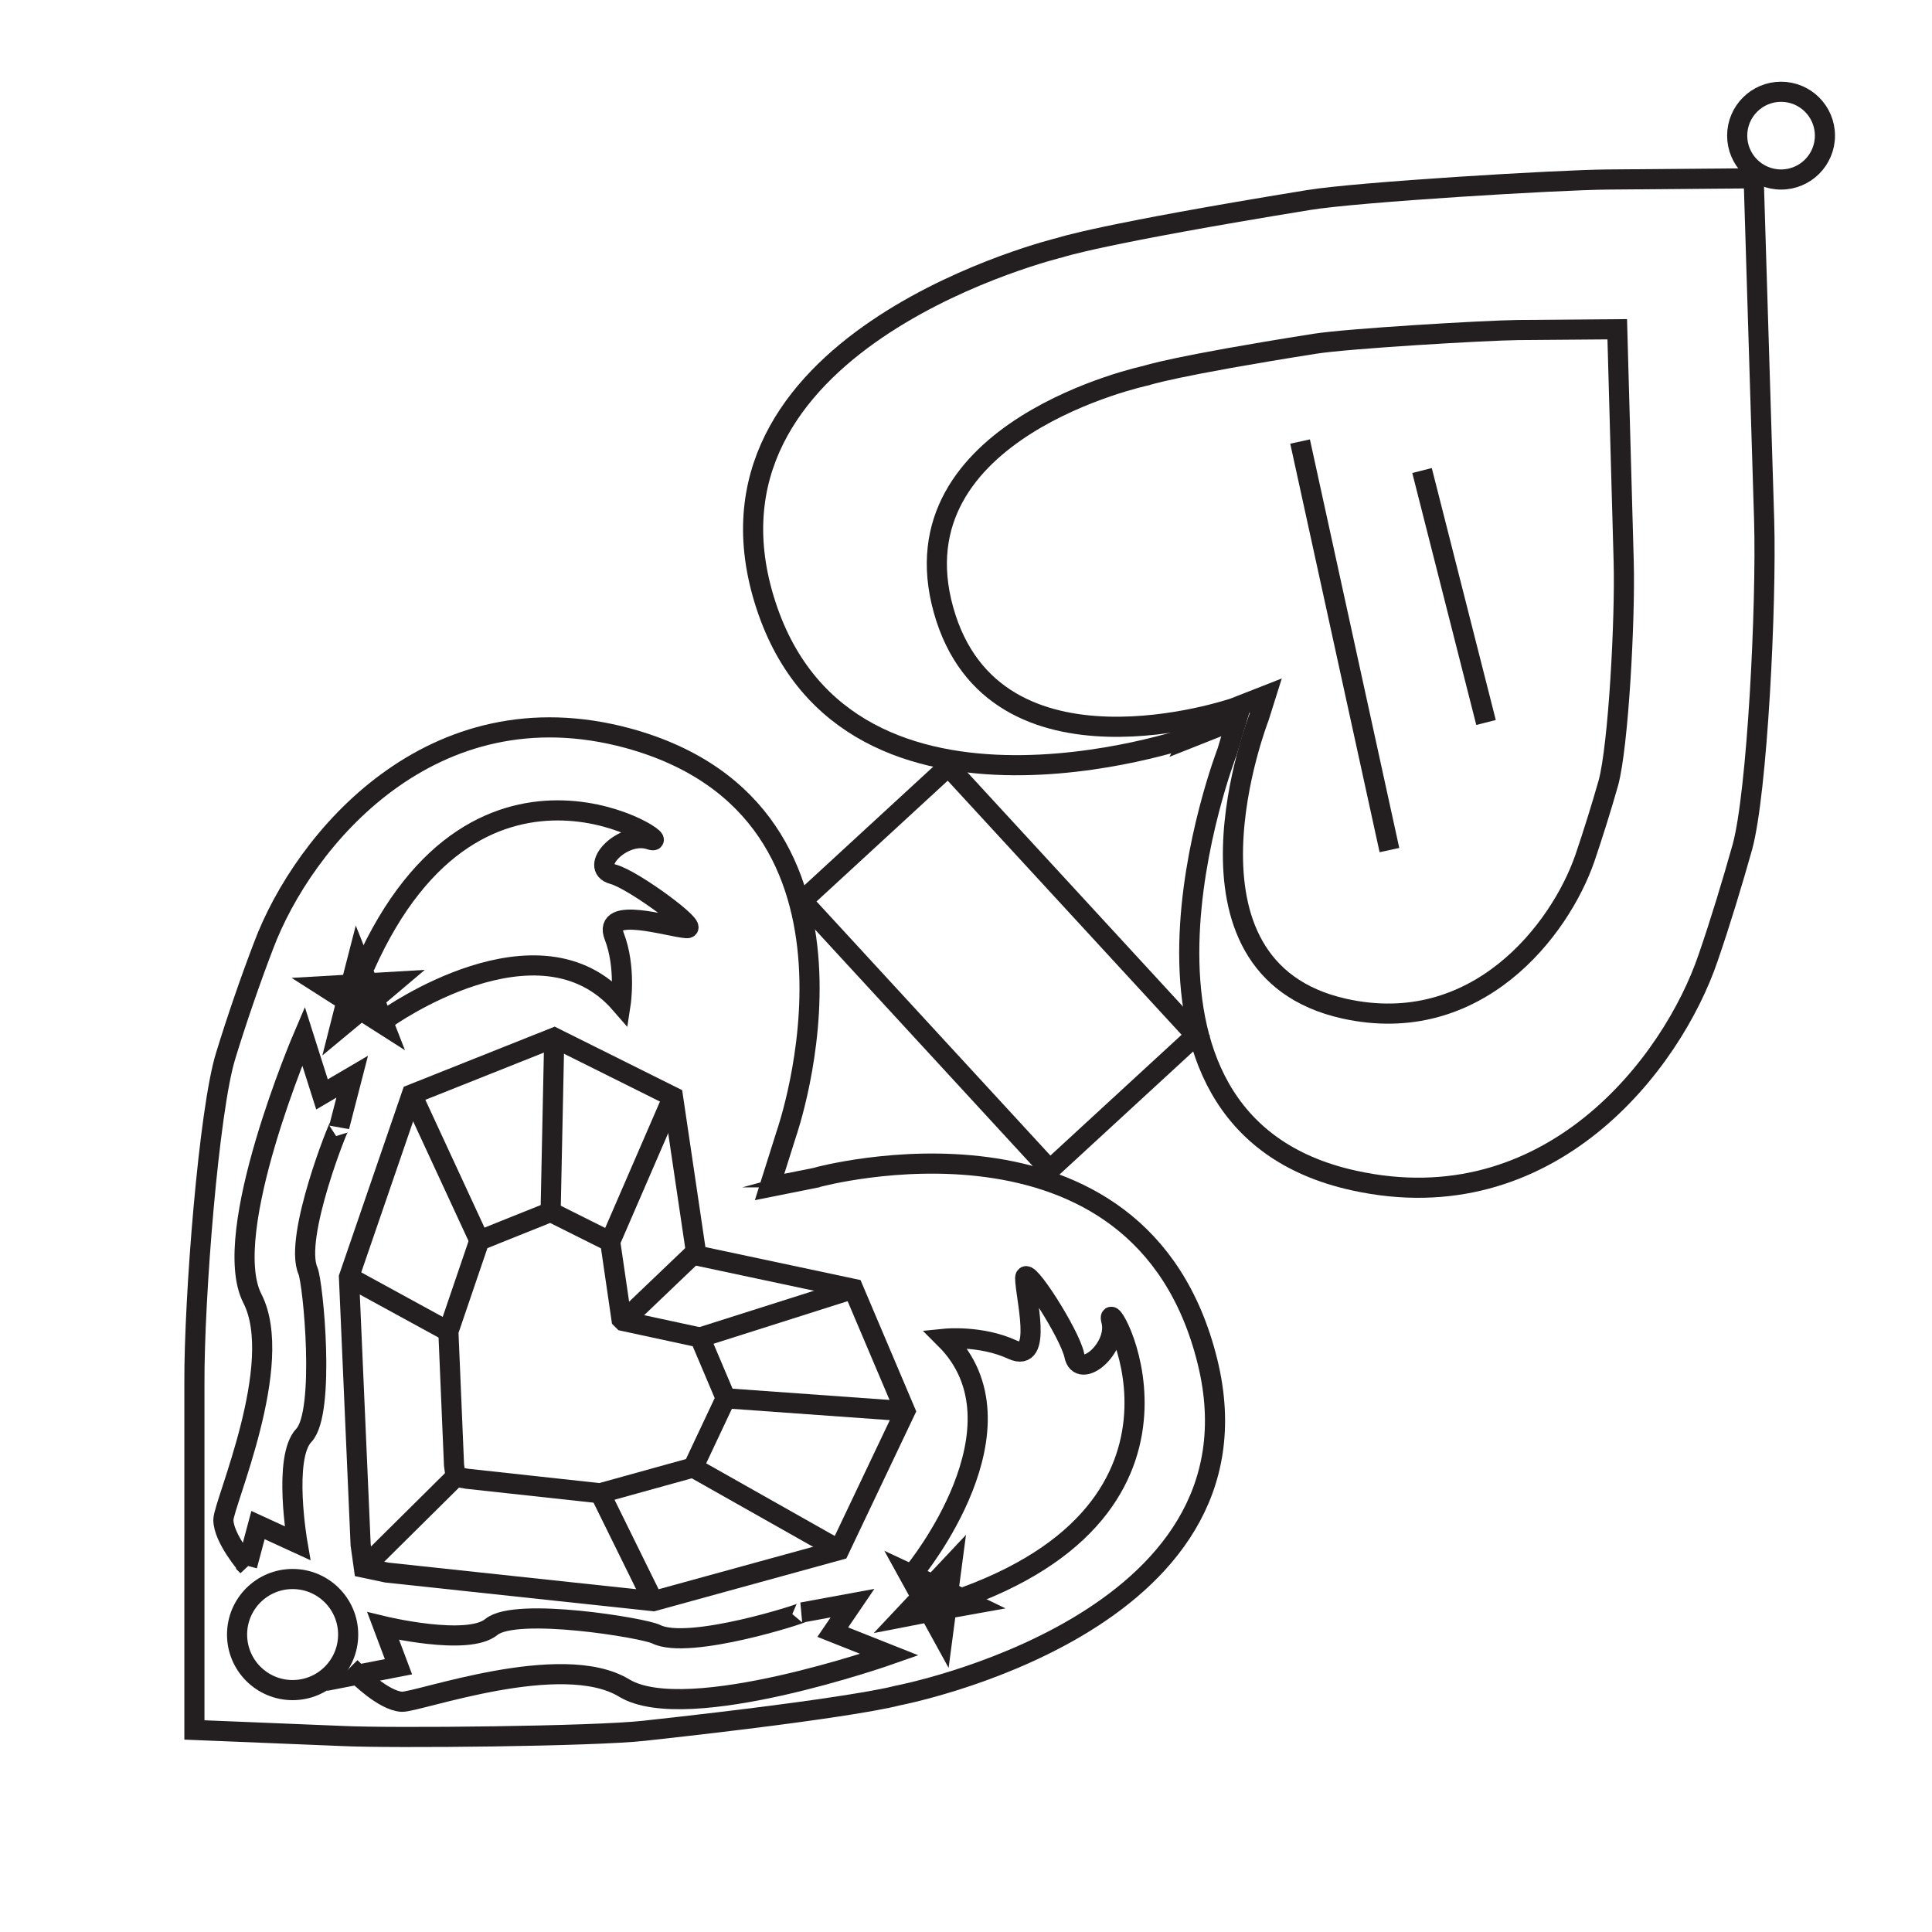
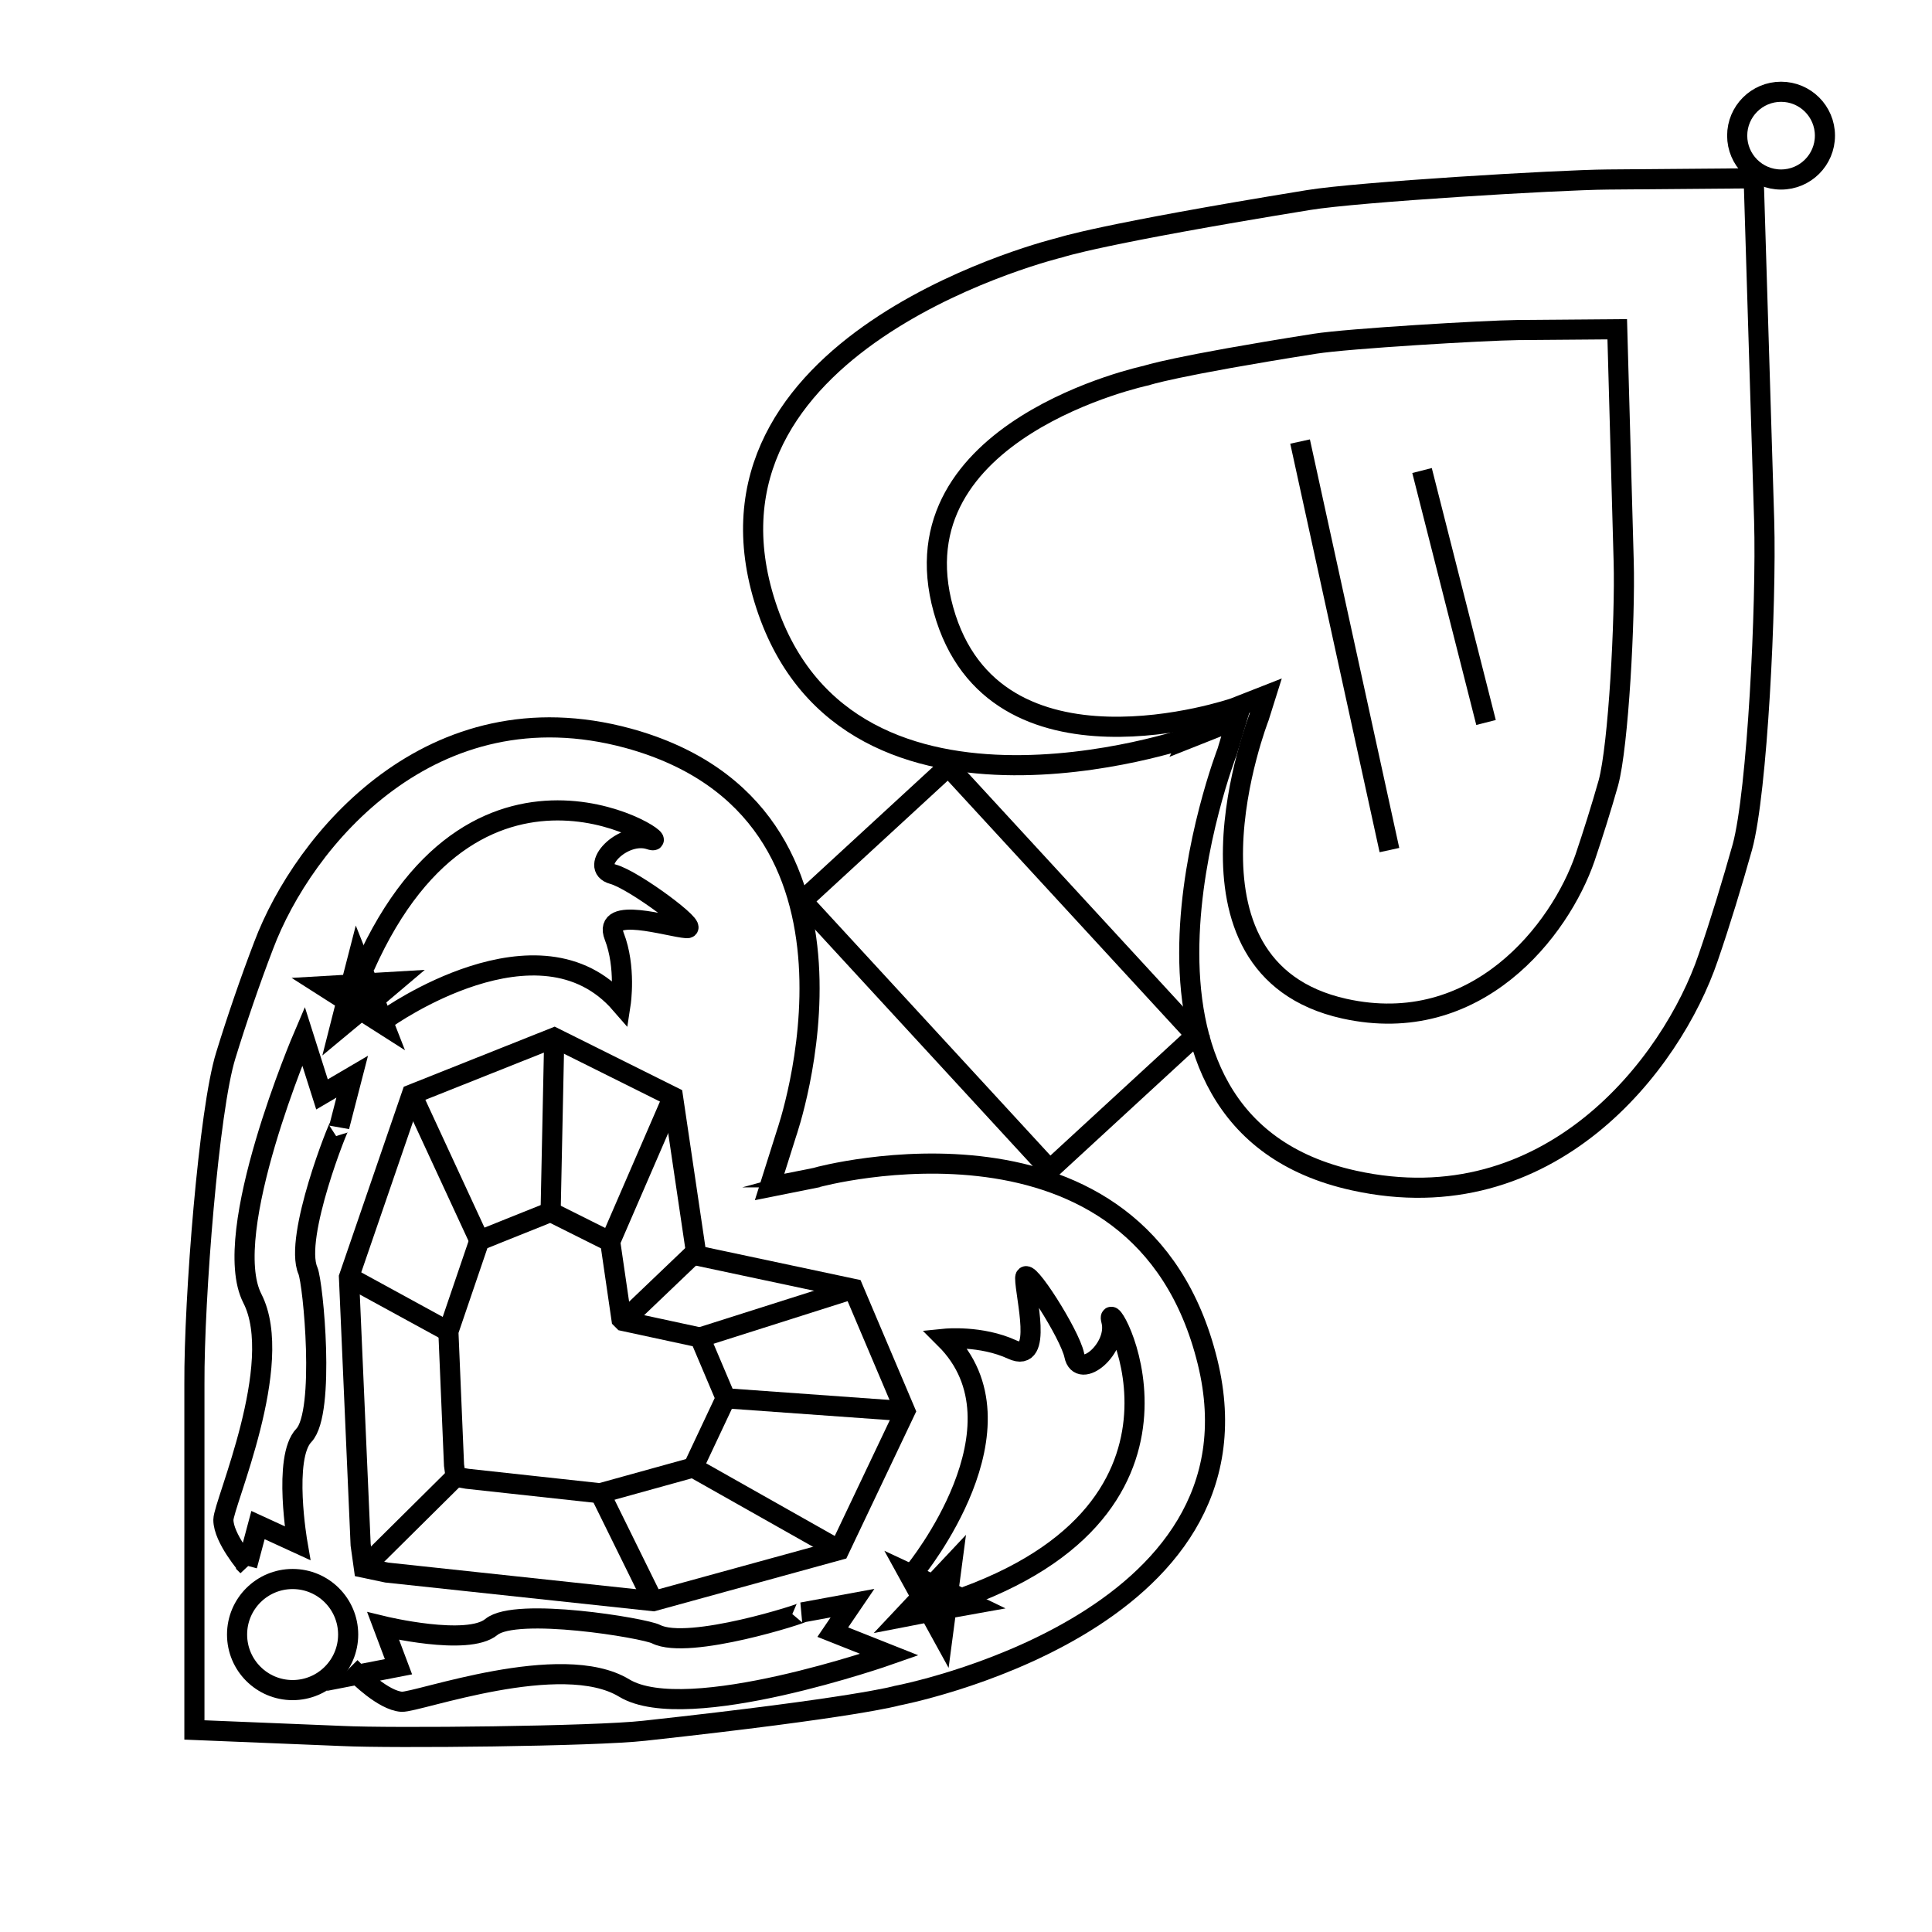
<svg xmlns="http://www.w3.org/2000/svg" id="Layer_1" data-name="Layer 1" viewBox="0 0 48 48">
  <defs>
    <style>
      .cls-1 {
-         fill: #231f20;
+         fill: #000000;
      }

      .cls-1, .cls-2, .cls-3 {
-         stroke: #231f20;
+         stroke: #000000;
        stroke-miterlimit: 10;
        stroke-width: .5px;
      }

      .cls-2 {
        stroke-linecap: round;
      }

      .cls-2, .cls-3 {
        fill: none;
      }
    </style>
  </defs>
  <rect class="cls-3" x="20.28" y="21.59" width="9.08" height="4.93" transform="translate(25.71 -10.5) rotate(47.37)" />
  <circle class="cls-2" cx="44.25" cy="3.37" r="1.09" />
  <path class="cls-3" d="M20.3,29.25s8.03-2.2,9.7,4.58c1.61,6.54-7.72,8.3-7.72,8.3,0,0-.97.29-6.27.87-1.24.14-6.26.19-7.51.13l-3.67-.15v-8.6c-.01-2.12.36-6.82.78-8.16.27-.88.61-1.87.94-2.73.99-2.63,4.18-6.47,9.05-5.15,6.73,1.84,3.94,9.82,3.94,9.82l-.42,1.33,1.2-.24Z" />
  <path class="cls-3" d="M29.58,18.31s-8.78,3.05-10.64-3.57c-1.78-6.38,7.4-8.59,7.4-8.59,0,0,.95-.33,6.17-1.18,1.22-.2,6.19-.5,7.43-.51l3.63-.03.26,8.5c.06,2.1-.17,6.75-.54,8.11-.25.89-.55,1.88-.85,2.75-.9,2.65-3.95,6.61-8.8,5.54-6.71-1.47-3.15-10.66-3.15-10.66l.24-.8-1.16.46Z" />
  <path class="cls-3" d="M30.66,17.59s-5.97,2.05-7.22-2.44,5.04-5.82,5.04-5.82c0,0,.65-.23,4.19-.79.83-.13,4.2-.33,5.04-.34l2.47-.02.16,5.77c.04,1.42-.13,4.58-.38,5.5-.17.6-.38,1.27-.58,1.86-.62,1.8-2.69,4.48-5.98,3.75-4.55-1.01-2.12-7.24-2.12-7.24l.17-.54-.79.31Z" />
  <line class="cls-3" x1="34.52" y1="21.12" x2="32.3" y2="10.97" />
  <line class="cls-3" x1="36.92" y1="17.95" x2="35.33" y2="11.69" />
  <polygon class="cls-3" points="9.61 39.07 16.23 39.78 20.85 38.51 22.49 35.06 21.2 32.02 17.39 31.21 17.29 31.1 16.72 27.25 13.77 25.78 10.23 27.19 8.67 31.73 8.96 38.38 9.04 38.95 9.61 39.07" />
  <polygon class="cls-3" points="11.61 36.74 14.91 37.1 17.22 36.46 18.03 34.74 17.39 33.23 15.49 32.82 15.44 32.77 15.16 30.85 13.68 30.11 11.91 30.82 11.14 33.08 11.28 36.4 11.32 36.69 11.61 36.74" />
  <line class="cls-3" x1="15.49" y1="32.82" x2="17.29" y2="31.1" />
  <line class="cls-3" x1="17.39" y1="33.23" x2="21.2" y2="32.02" />
  <line class="cls-3" x1="18.03" y1="34.74" x2="22.49" y2="35.06" />
  <line class="cls-3" x1="17.22" y1="36.46" x2="20.85" y2="38.51" />
  <line class="cls-3" x1="14.91" y1="37.1" x2="16.23" y2="39.78" />
  <line class="cls-3" x1="11.32" y1="36.69" x2="9.04" y2="38.95" />
  <line class="cls-3" x1="15.16" y1="30.85" x2="16.72" y2="27.25" />
  <line class="cls-3" x1="13.68" y1="30.11" x2="13.77" y2="25.78" />
  <line class="cls-3" x1="11.91" y1="30.82" x2="10.23" y2="27.19" />
  <line class="cls-3" x1="11.14" y1="33.08" x2="8.67" y2="31.73" />
  <polygon class="cls-1" points="23.42 40.65 23.09 40.05 22.42 40.18 22.89 39.68 22.56 39.08 23.18 39.37 23.65 38.87 23.56 39.55 24.18 39.85 23.51 39.97 23.42 40.65" />
  <path class="cls-3" d="M22.73,39.03s2.94-3.59.75-5.77c0,0,.89-.09,1.67.27s.32-1.33.32-1.78c0-.34,1.11,1.39,1.22,1.92.13.64,1.1-.17.92-.86-.23-.87,2.97,4.44-3.62,6.86" />
  <polygon class="cls-1" points="8.03 24.5 8.61 24.87 8.44 25.54 8.97 25.1 9.55 25.47 9.3 24.83 9.82 24.39 9.14 24.43 8.89 23.8 8.72 24.46 8.03 24.5" />
  <path class="cls-3" d="M9.06,24.01c2.86-6.41,7.94-2.87,7.09-3.15-.68-.23-1.55.69-.92.86.52.14,2.17,1.37,1.83,1.34-.45-.03-2.1-.57-1.8.2s.16,1.68.16,1.68c-2.03-2.34-5.81.36-5.81.36" />
  <circle class="cls-3" cx="7.27" cy="40.61" r="1.38" />
  <path class="cls-3" d="M8.88,41.6s.64.65,1.1.68c.39.02,3.97-1.29,5.53-.34,1.56.94,6.59-.83,6.59-.83l-1.41-.56.49-.72-1.25.23c.1,0-2.82.95-3.63.54-.29-.15-3.48-.68-4.09-.18-.59.49-2.69-.02-2.69-.02l.38,1.01-1.03.2Z" />
  <path class="cls-3" d="M6.15,38.91s-.6-.69-.6-1.15c0-.39,1.55-3.88.72-5.5s1.27-6.52,1.27-6.52l.46,1.45.75-.44-.32,1.24c.01-.1-1.14,2.75-.78,3.58.13.3.44,3.52-.1,4.09-.53.55-.16,2.68-.16,2.68l-.98-.45-.27,1.01Z" />
</svg>
